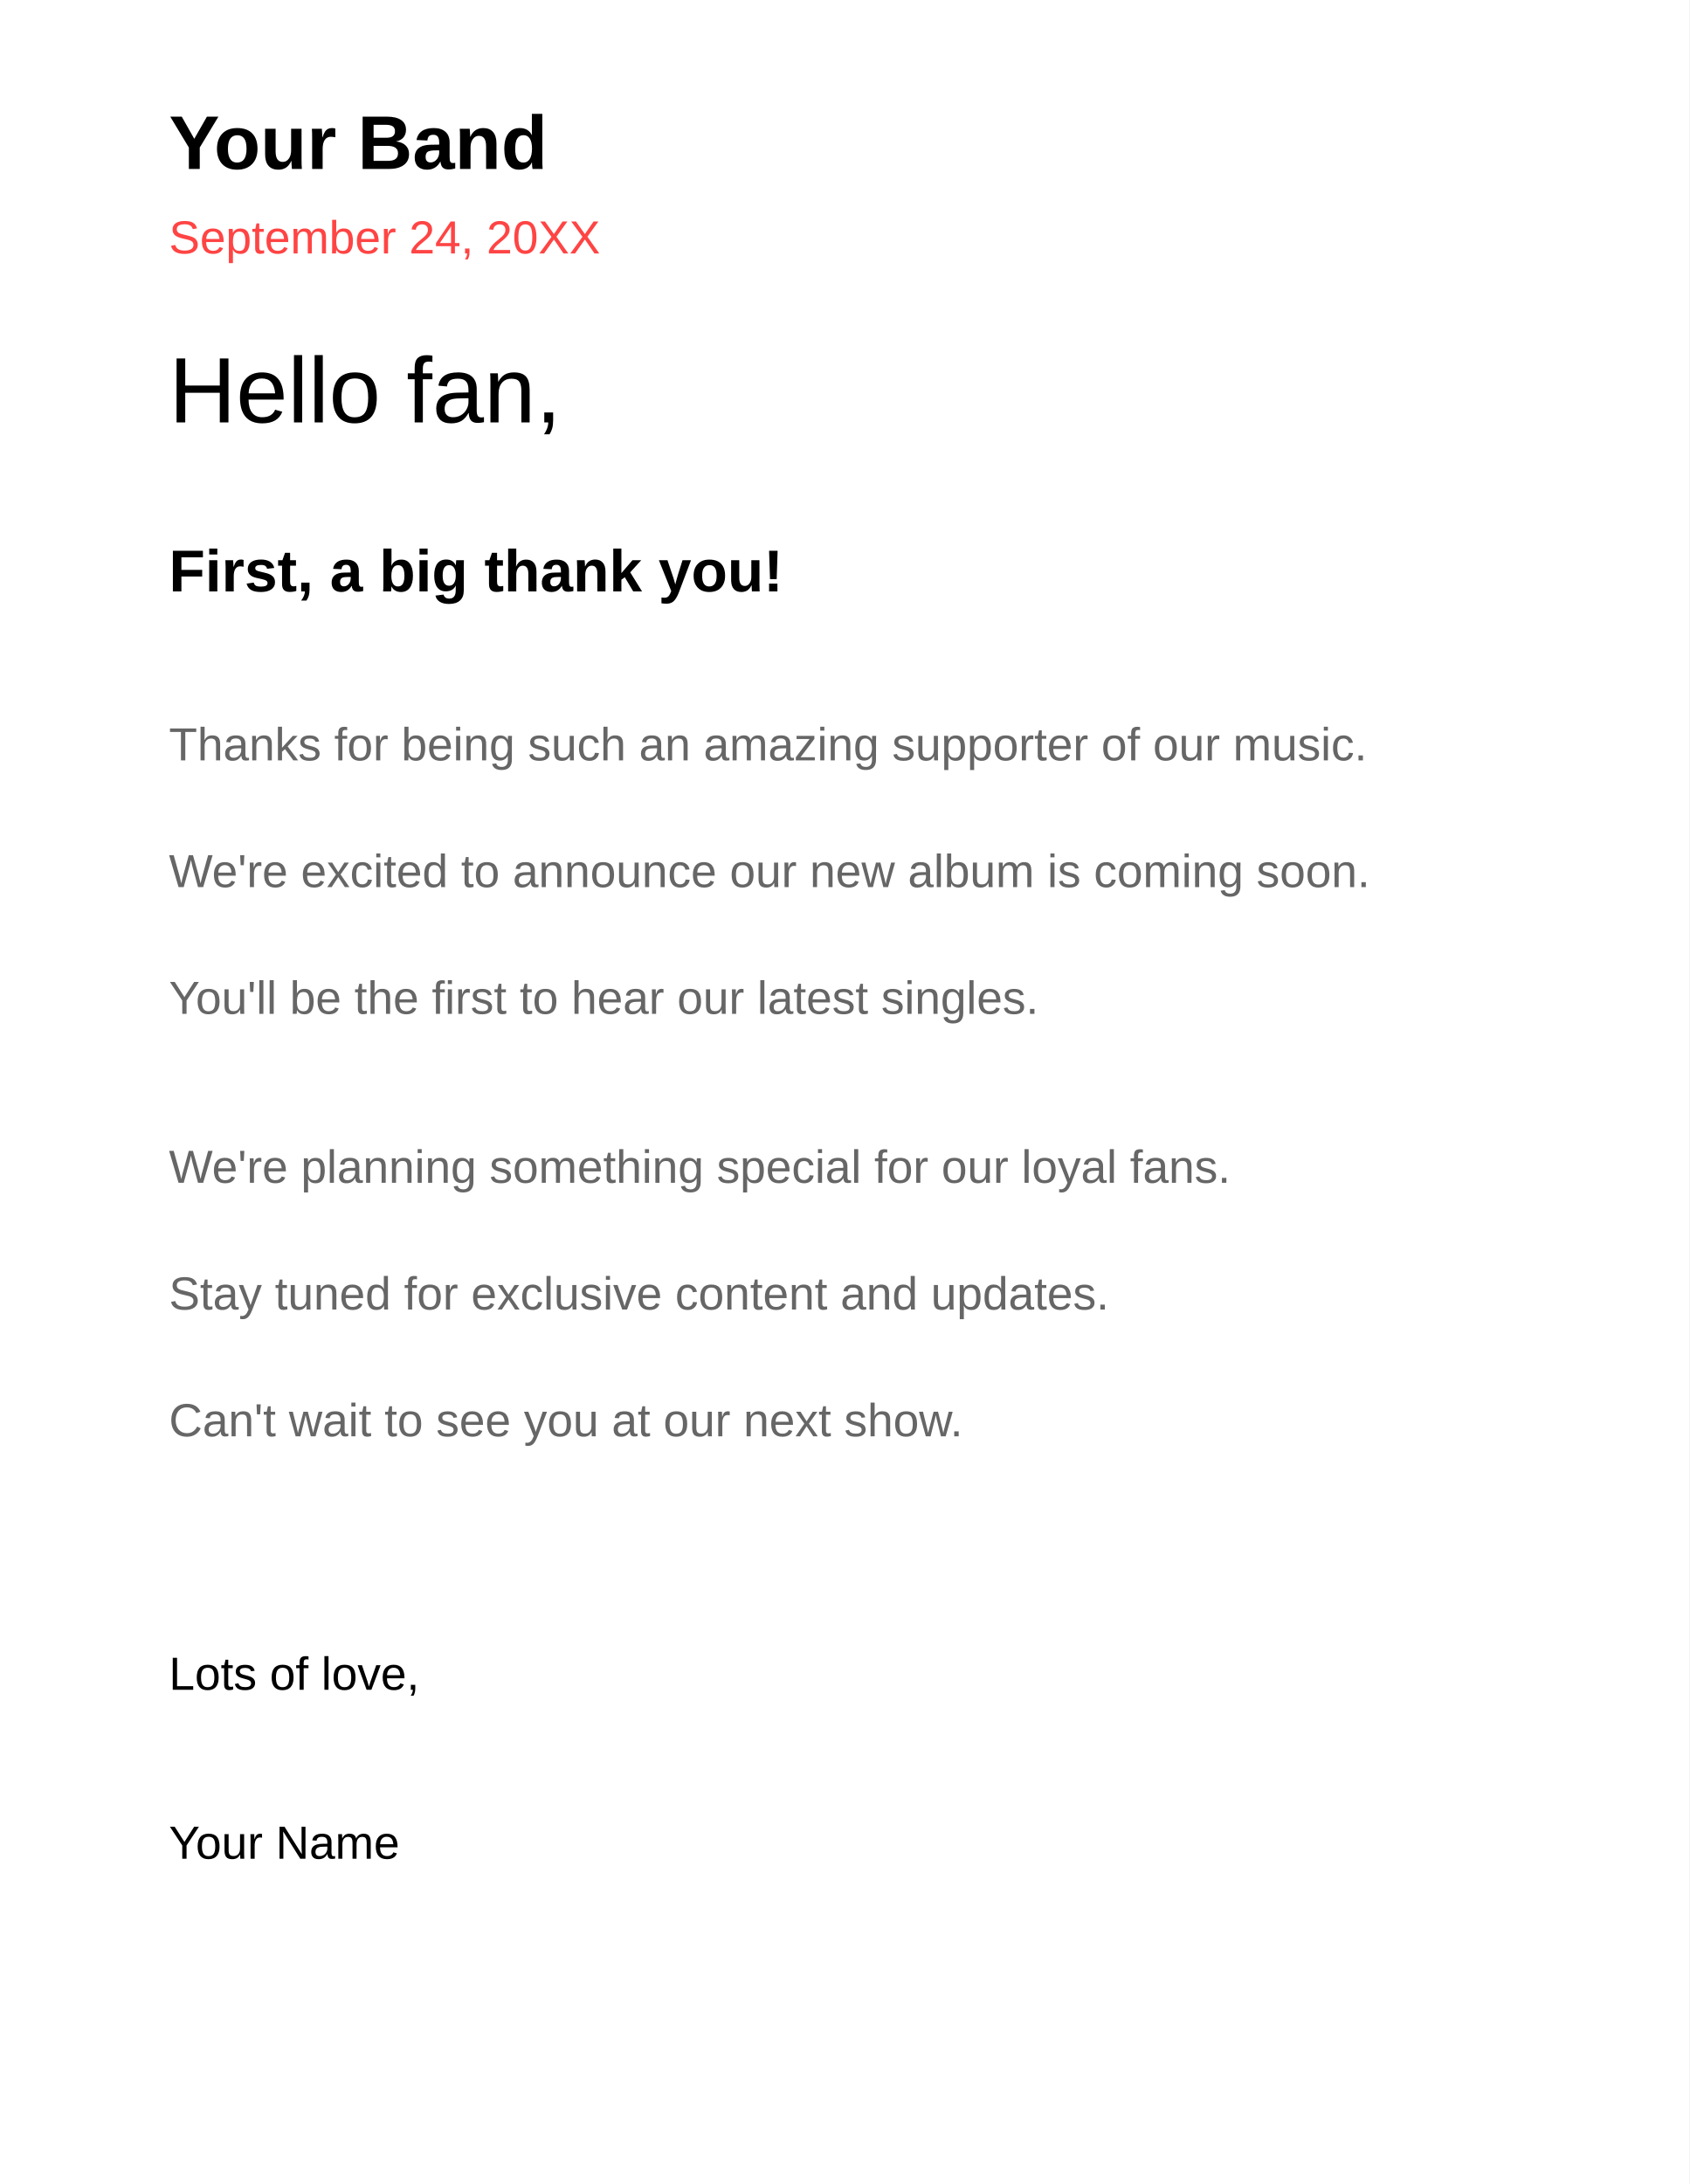
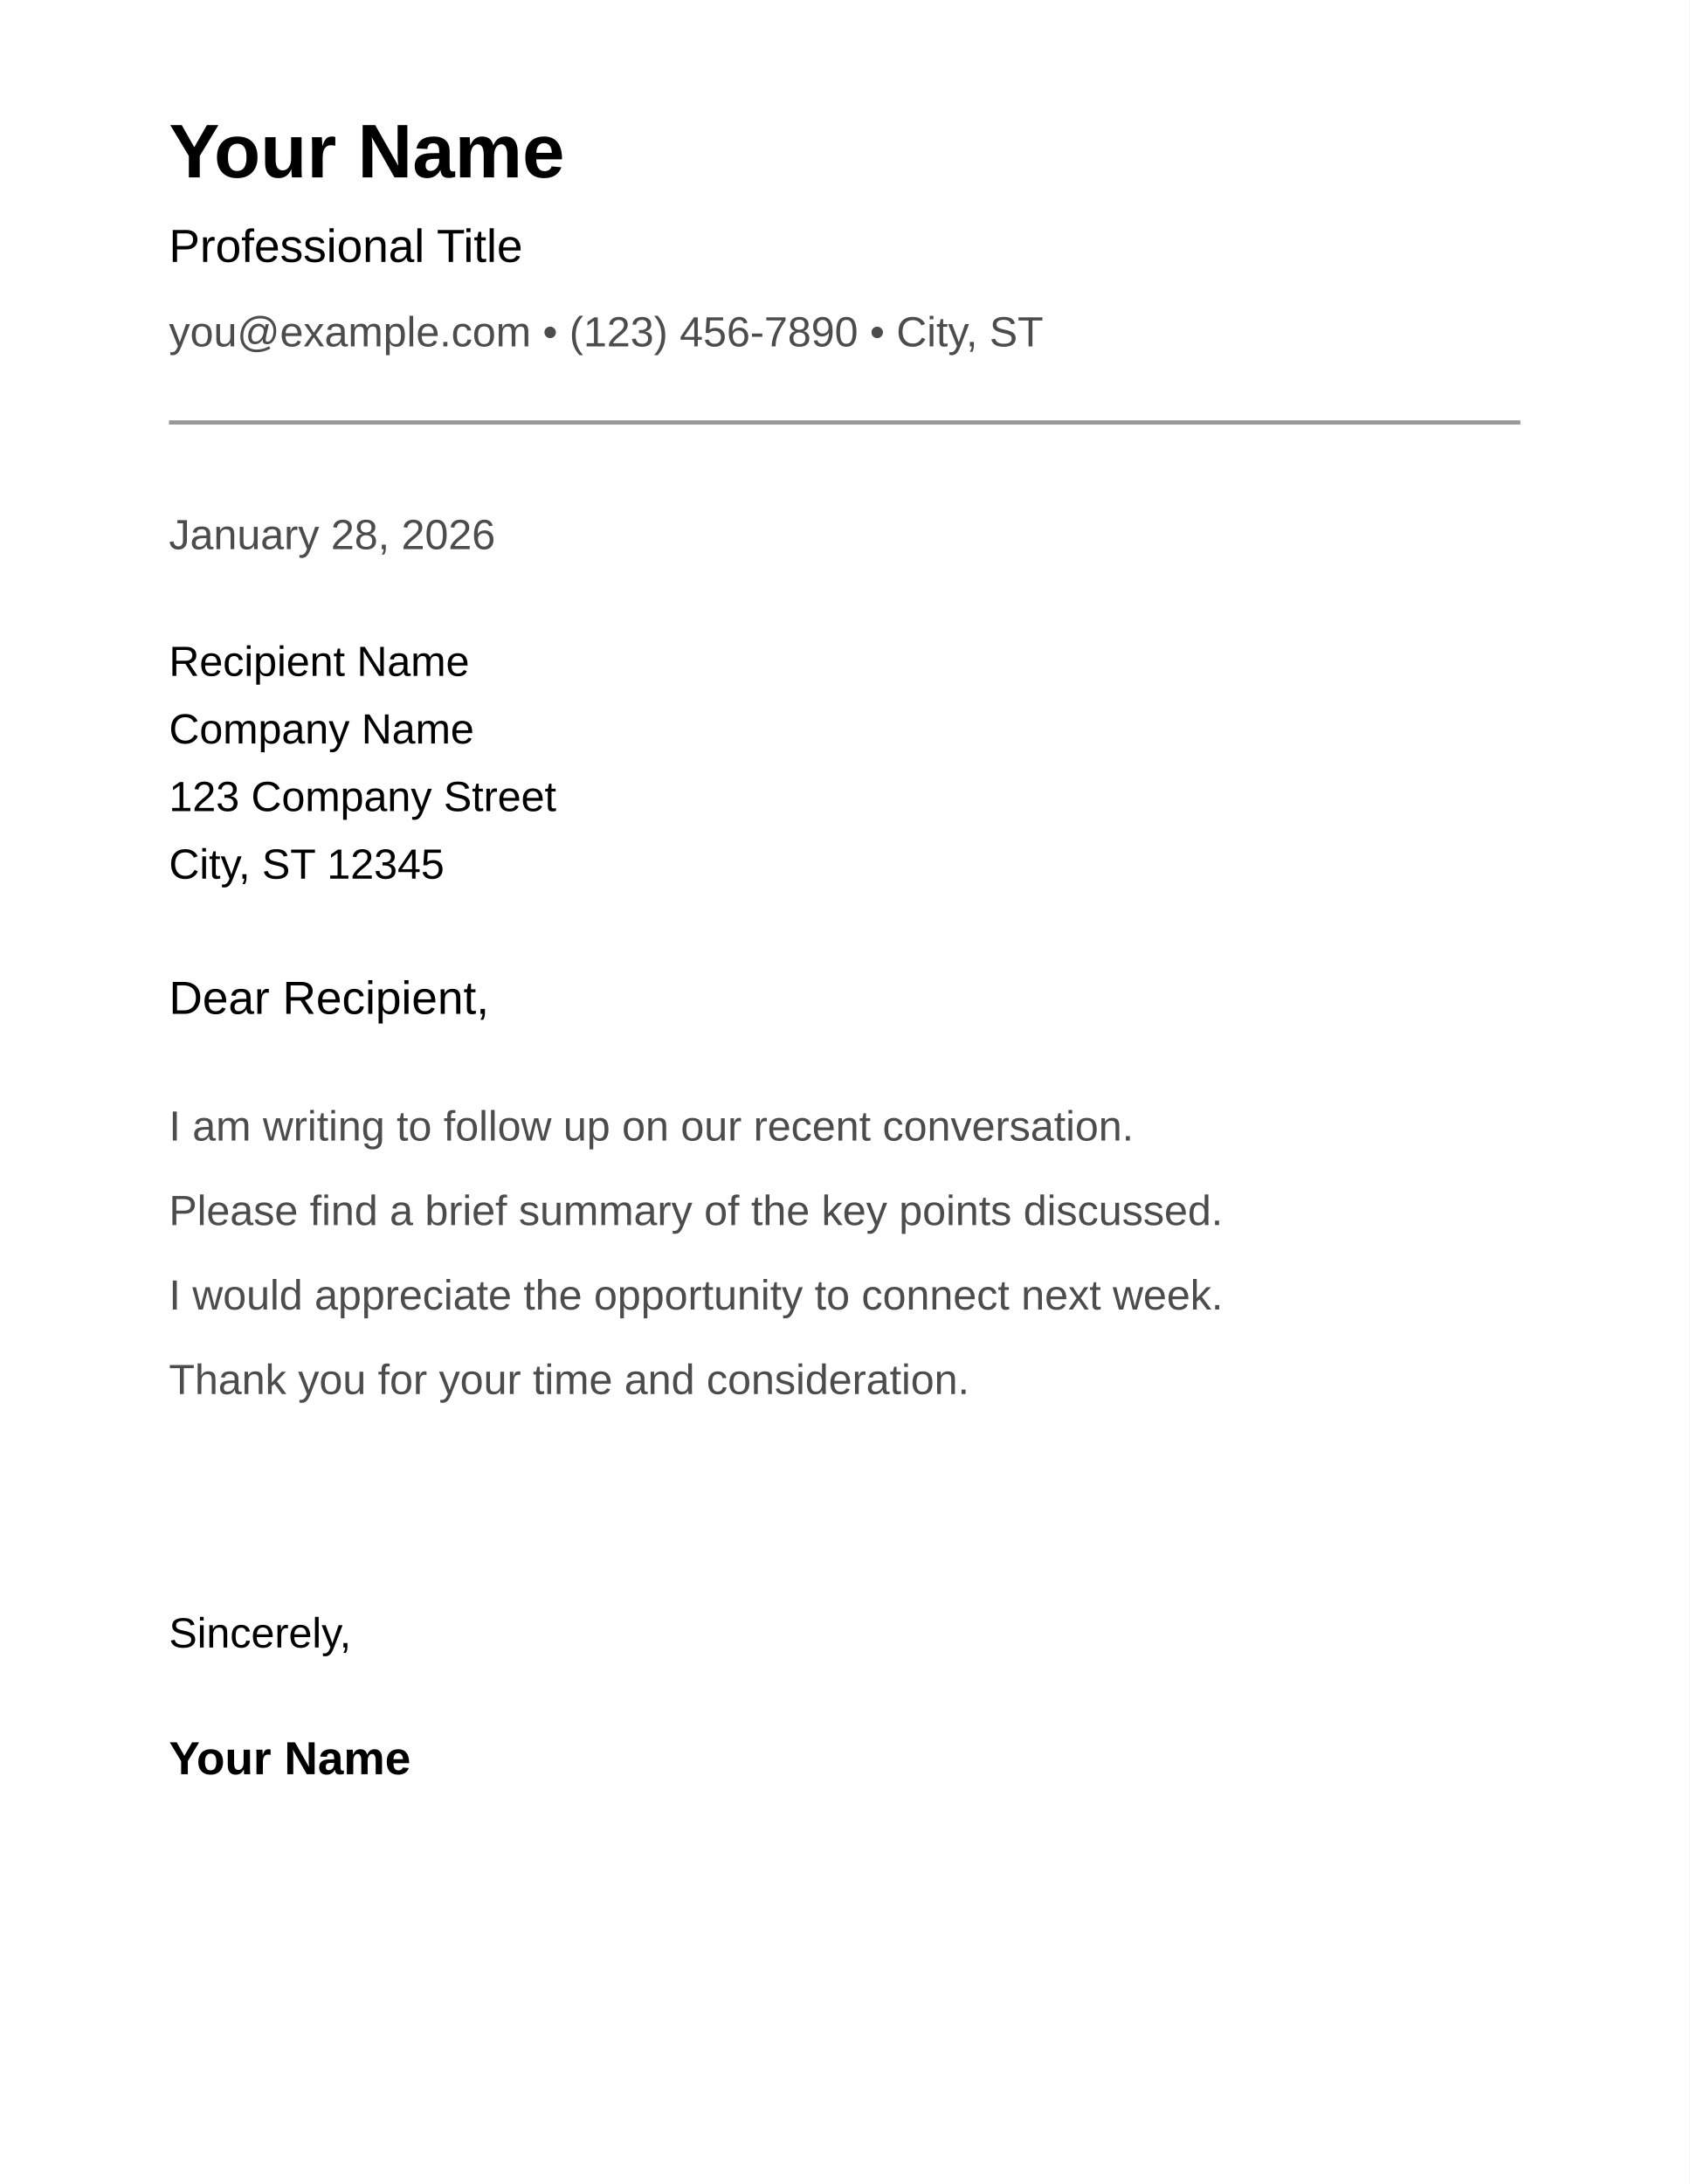
<svg xmlns="http://www.w3.org/2000/svg" viewBox="0 0 400 517">
  <rect width="400" height="517" fill="white" />
-   <text x="40" y="40" font-family="Arial, sans-serif" font-size="18" font-weight="bold">Your Band</text>
-   <text x="40" y="60" font-family="Arial, sans-serif" font-size="11" fill="#ff4444">September 24, 20XX</text>
-   <text x="40" y="100" font-family="Arial, sans-serif" font-size="22">Hello fan,</text>
-   <text x="40" y="140" font-family="Arial, sans-serif" font-size="14" font-weight="bold">First, a big thank you!</text>
-   <text x="40" y="180" font-family="Arial, sans-serif" font-size="11" fill="#666666">
-     Thanks for being such an amazing supporter of our music.
-   </text>
-   <text x="40" y="210" font-family="Arial, sans-serif" font-size="11" fill="#666666">
-     We're excited to announce our new album is coming soon.
-   </text>
-   <text x="40" y="240" font-family="Arial, sans-serif" font-size="11" fill="#666666">
-     You'll be the first to hear our latest singles.
-   </text>
-   <text x="40" y="280" font-family="Arial, sans-serif" font-size="11" fill="#666666">
-     We're planning something special for our loyal fans.
-   </text>
-   <text x="40" y="310" font-family="Arial, sans-serif" font-size="11" fill="#666666">
-     Stay tuned for exclusive content and updates.
-   </text>
-   <text x="40" y="340" font-family="Arial, sans-serif" font-size="11" fill="#666666">
-     Can't wait to see you at our next show.
-   </text>
-   <text x="40" y="400" font-family="Arial, sans-serif" font-size="11">Lots of love,</text>
-   <text x="40" y="440" font-family="Arial, sans-serif" font-size="11">Your Name</text>
+   <text x="40" y="42" font-family="Arial, sans-serif" font-size="18" font-weight="bold" fill="#000000">Your Name</text>
+   <text x="40" y="62" font-family="Arial, sans-serif" font-size="11" fill="#000000">Professional Title</text>
+   <text x="40" y="82" font-family="Arial, sans-serif" font-size="10" fill="#000000" opacity="0.7">you@example.com • (123) 456-7890 • City, ST</text>
+   <line x1="40" y1="100" x2="360" y2="100" stroke="#000000" stroke-width="1" opacity="0.4" />
+   <text x="40" y="130" font-family="Arial, sans-serif" font-size="10" fill="#000000" opacity="0.7">January 28, 2026</text>
+   <text x="40" y="160" font-family="Arial, sans-serif" font-size="10" fill="#000000">Recipient Name</text>
+   <text x="40" y="176" font-family="Arial, sans-serif" font-size="10" fill="#000000">Company Name</text>
+   <text x="40" y="192" font-family="Arial, sans-serif" font-size="10" fill="#000000">123 Company Street</text>
+   <text x="40" y="208" font-family="Arial, sans-serif" font-size="10" fill="#000000">City, ST 12345</text>
+   <text x="40" y="240" font-family="Arial, sans-serif" font-size="11" fill="#000000">Dear Recipient,</text>
+   <text x="40" y="270" font-family="Arial, sans-serif" font-size="10" fill="#000000" opacity="0.7">I am writing to follow up on our recent conversation.</text>
+   <text x="40" y="290" font-family="Arial, sans-serif" font-size="10" fill="#000000" opacity="0.7">Please find a brief summary of the key points discussed.</text>
+   <text x="40" y="310" font-family="Arial, sans-serif" font-size="10" fill="#000000" opacity="0.7">I would appreciate the opportunity to connect next week.</text>
+   <text x="40" y="330" font-family="Arial, sans-serif" font-size="10" fill="#000000" opacity="0.7">Thank you for your time and consideration.</text>
+   <text x="40" y="390" font-family="Arial, sans-serif" font-size="10" fill="#000000">Sincerely,</text>
+   <text x="40" y="420" font-family="Arial, sans-serif" font-size="11" fill="#000000" font-weight="bold">Your Name</text>
</svg>
